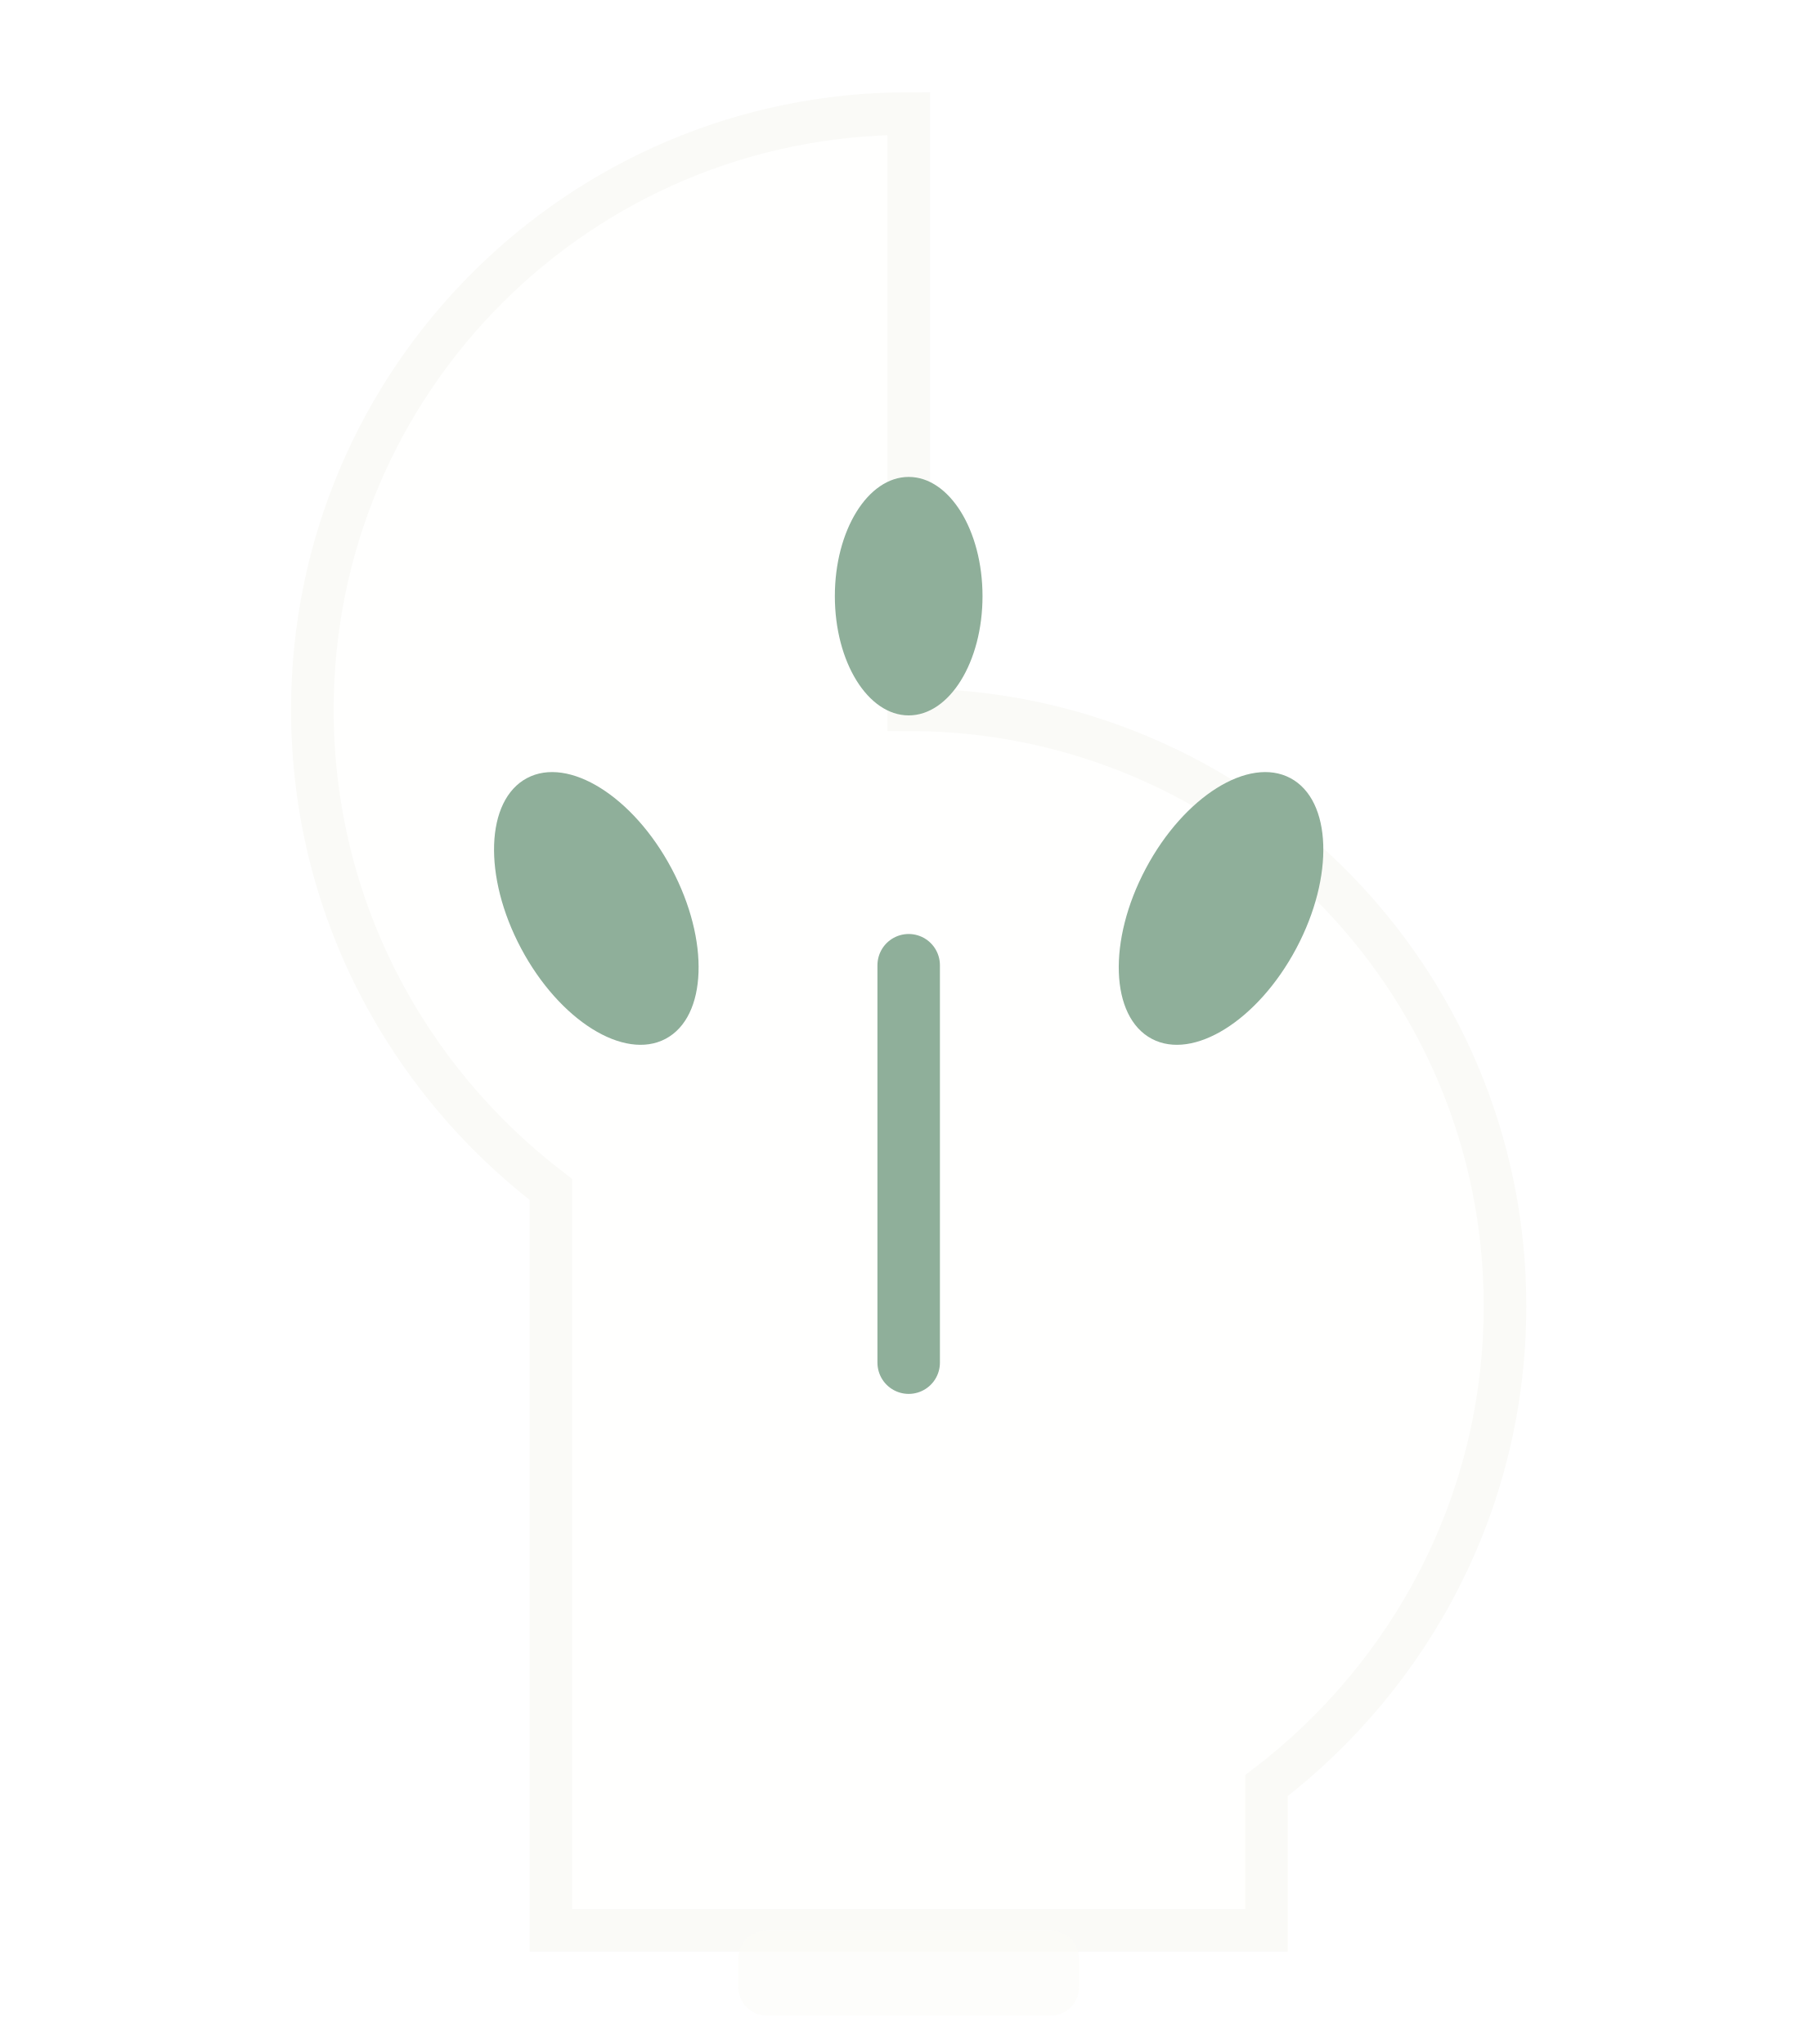
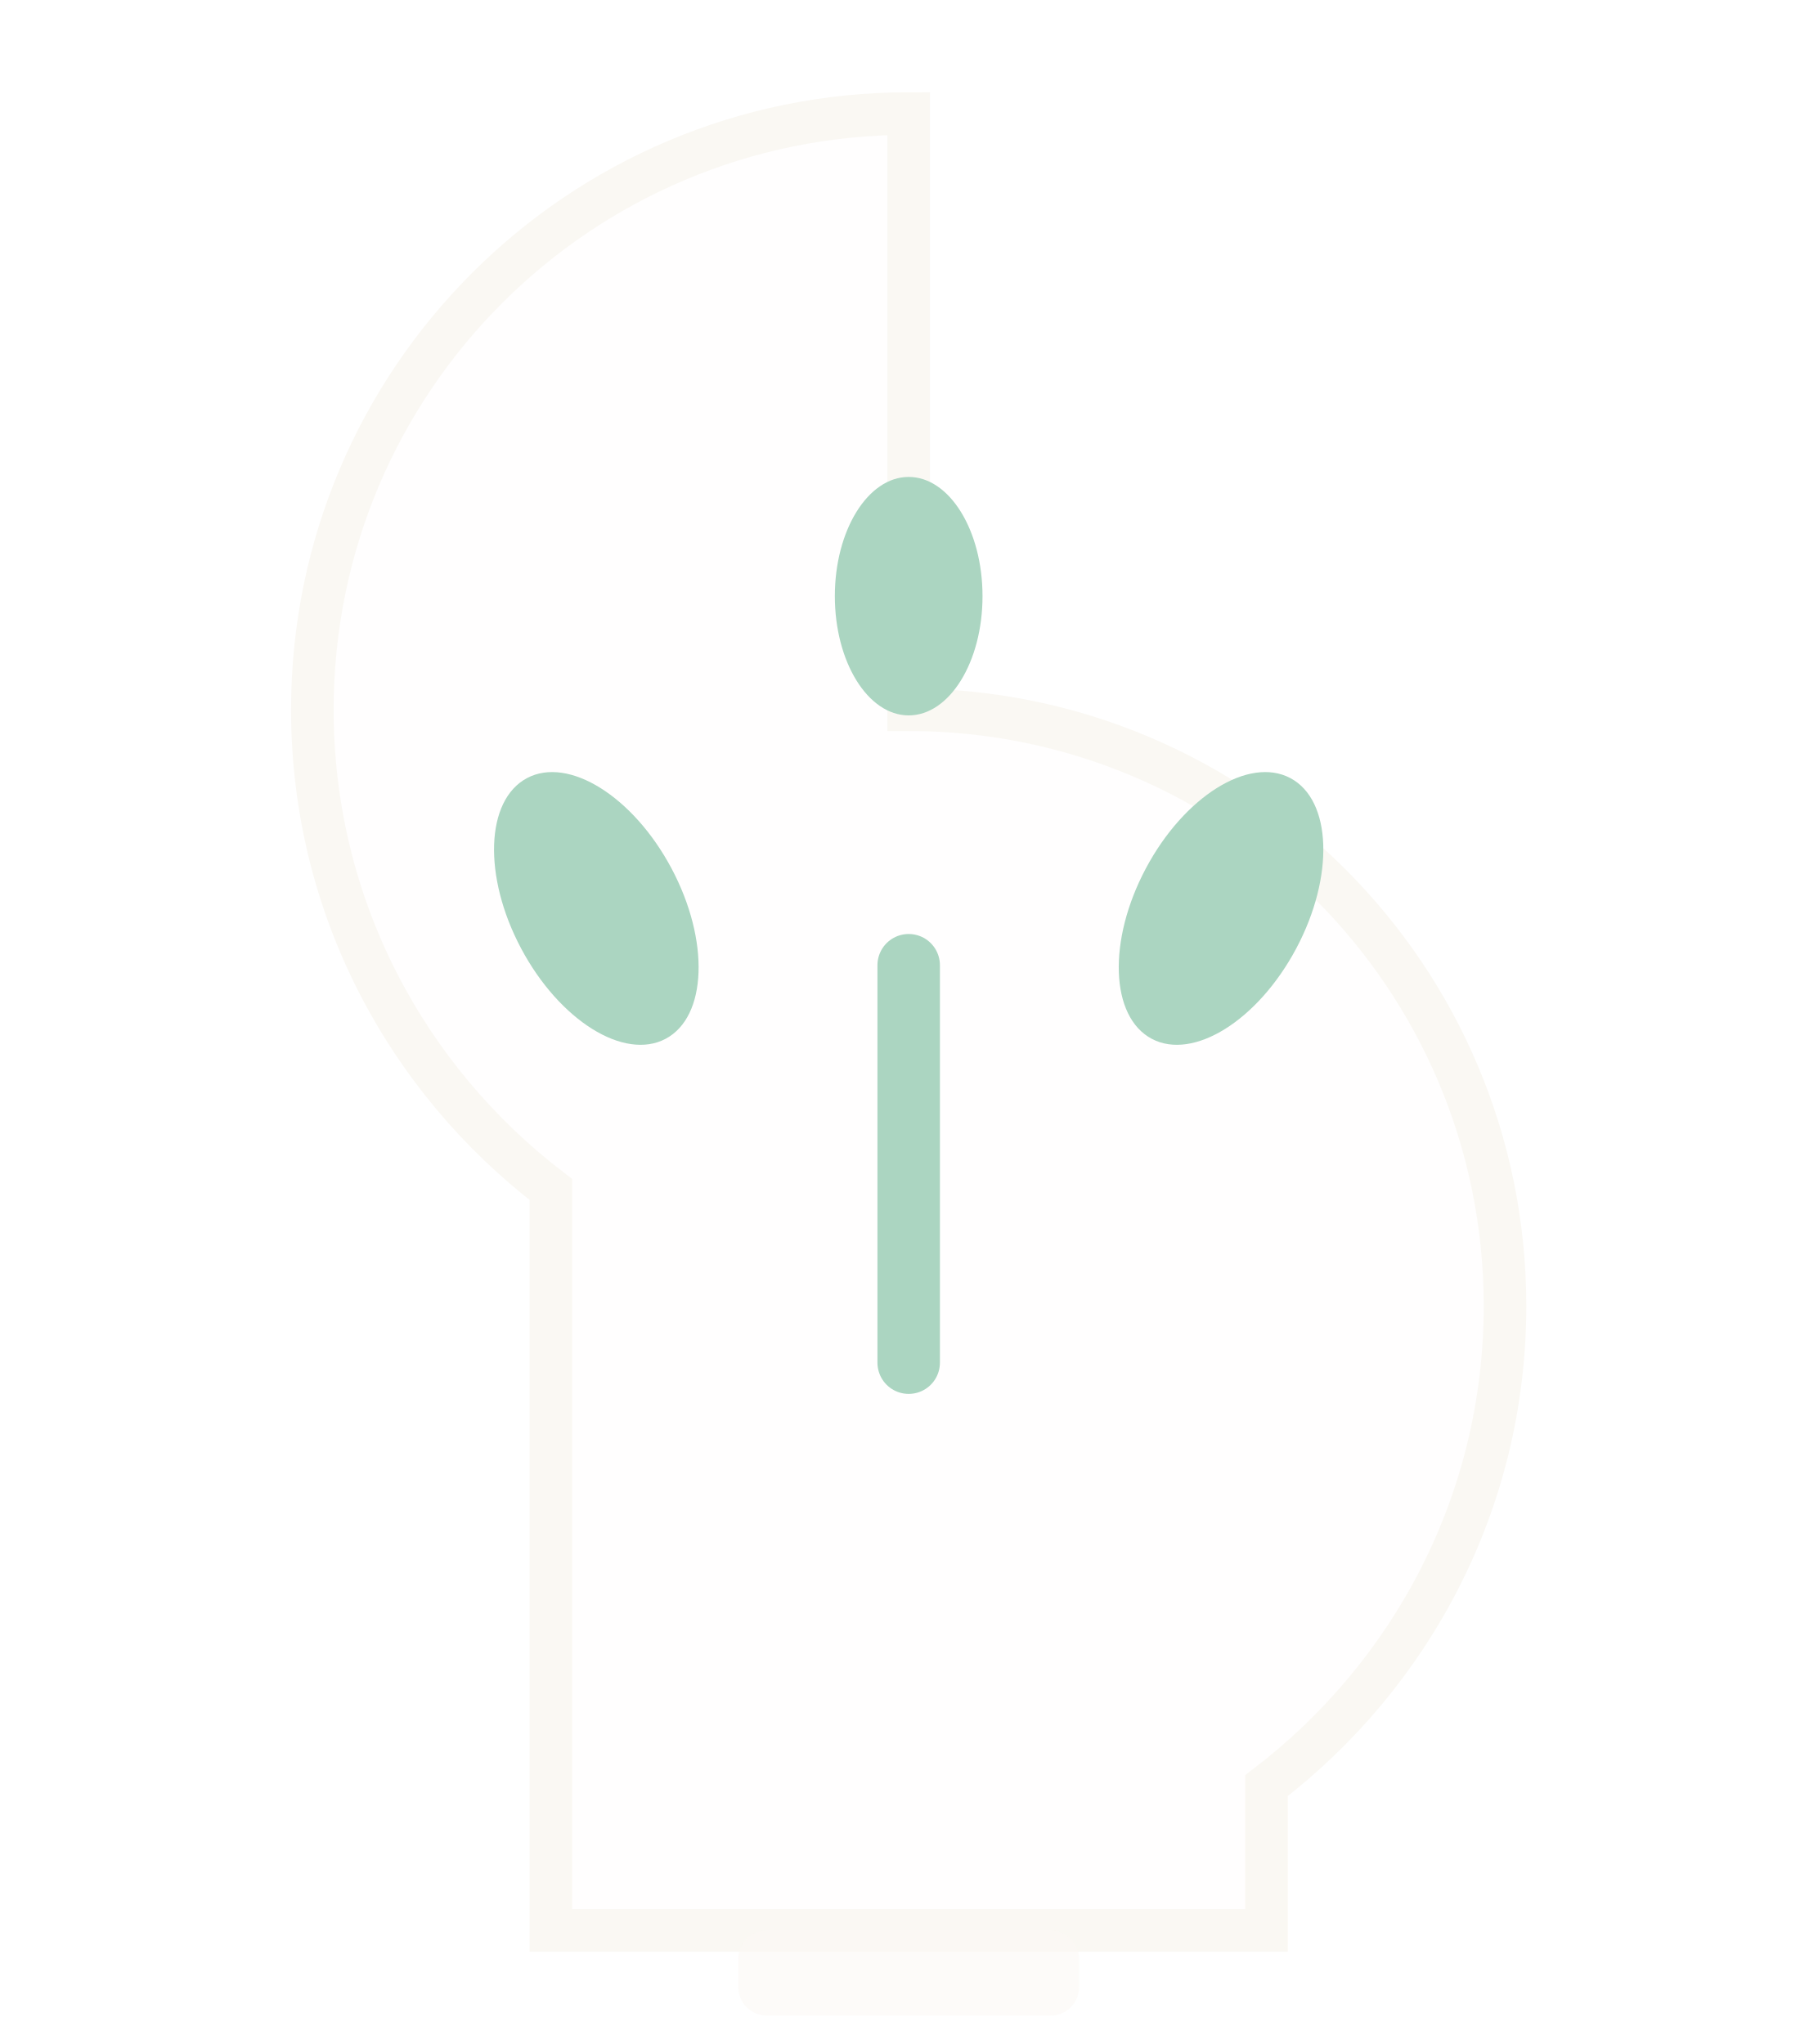
<svg xmlns="http://www.w3.org/2000/svg" viewBox="0 0 64 72" fill="none" role="img" aria-label="Community IP">
-   <path d="M32 4c-11.6 0-21 9.4-21 21 0 6.9 3.3 13 8.4 16.9V68h25.2v-5.1c5.1-3.9 8.4-10 8.4-16.9 0-11.6-9.4-21-21-21z" fill="rgba(250,250,247,0.12)" stroke="#FAFAF7" stroke-width="1.5" />
-   <path d="M32 48V34" stroke="#8FAF9A" stroke-width="2.2" stroke-linecap="round" />
-   <ellipse cx="21" cy="32" rx="3" ry="5.2" fill="#8FAF9A" transform="rotate(-28 21 32)" />
-   <ellipse cx="43" cy="32" rx="3" ry="5.2" fill="#8FAF9A" transform="rotate(28 43 32)" />
-   <ellipse cx="32" cy="21" rx="2.6" ry="4.2" fill="#8FAF9A" />
-   <rect x="26" y="68" width="12" height="3" rx="1" fill="#FAFAF7" fill-opacity="0.55" />
+   <path d="M32 4c-11.6 0-21 9.4-21 21 0 6.9 3.3 13 8.4 16.9V68h25.2v-5.1c5.1-3.9 8.4-10 8.4-16.9 0-11.6-9.4-21-21-21z" fill="rgba(250,248,243,0.12)" stroke="#FAF8F3" stroke-width="1.5" />
+   <path d="M32 48V34" stroke="#ABD5C1" stroke-width="2.2" stroke-linecap="round" />
+   <ellipse cx="21" cy="32" rx="3" ry="5.2" fill="#ABD5C1" transform="rotate(-28 21 32)" />
+   <ellipse cx="43" cy="32" rx="3" ry="5.2" fill="#ABD5C1" transform="rotate(28 43 32)" />
+   <ellipse cx="32" cy="21" rx="2.6" ry="4.2" fill="#ABD5C1" />
+   <rect x="26" y="68" width="12" height="3" rx="1" fill="#FAF8F3" fill-opacity="0.55" />
</svg>
